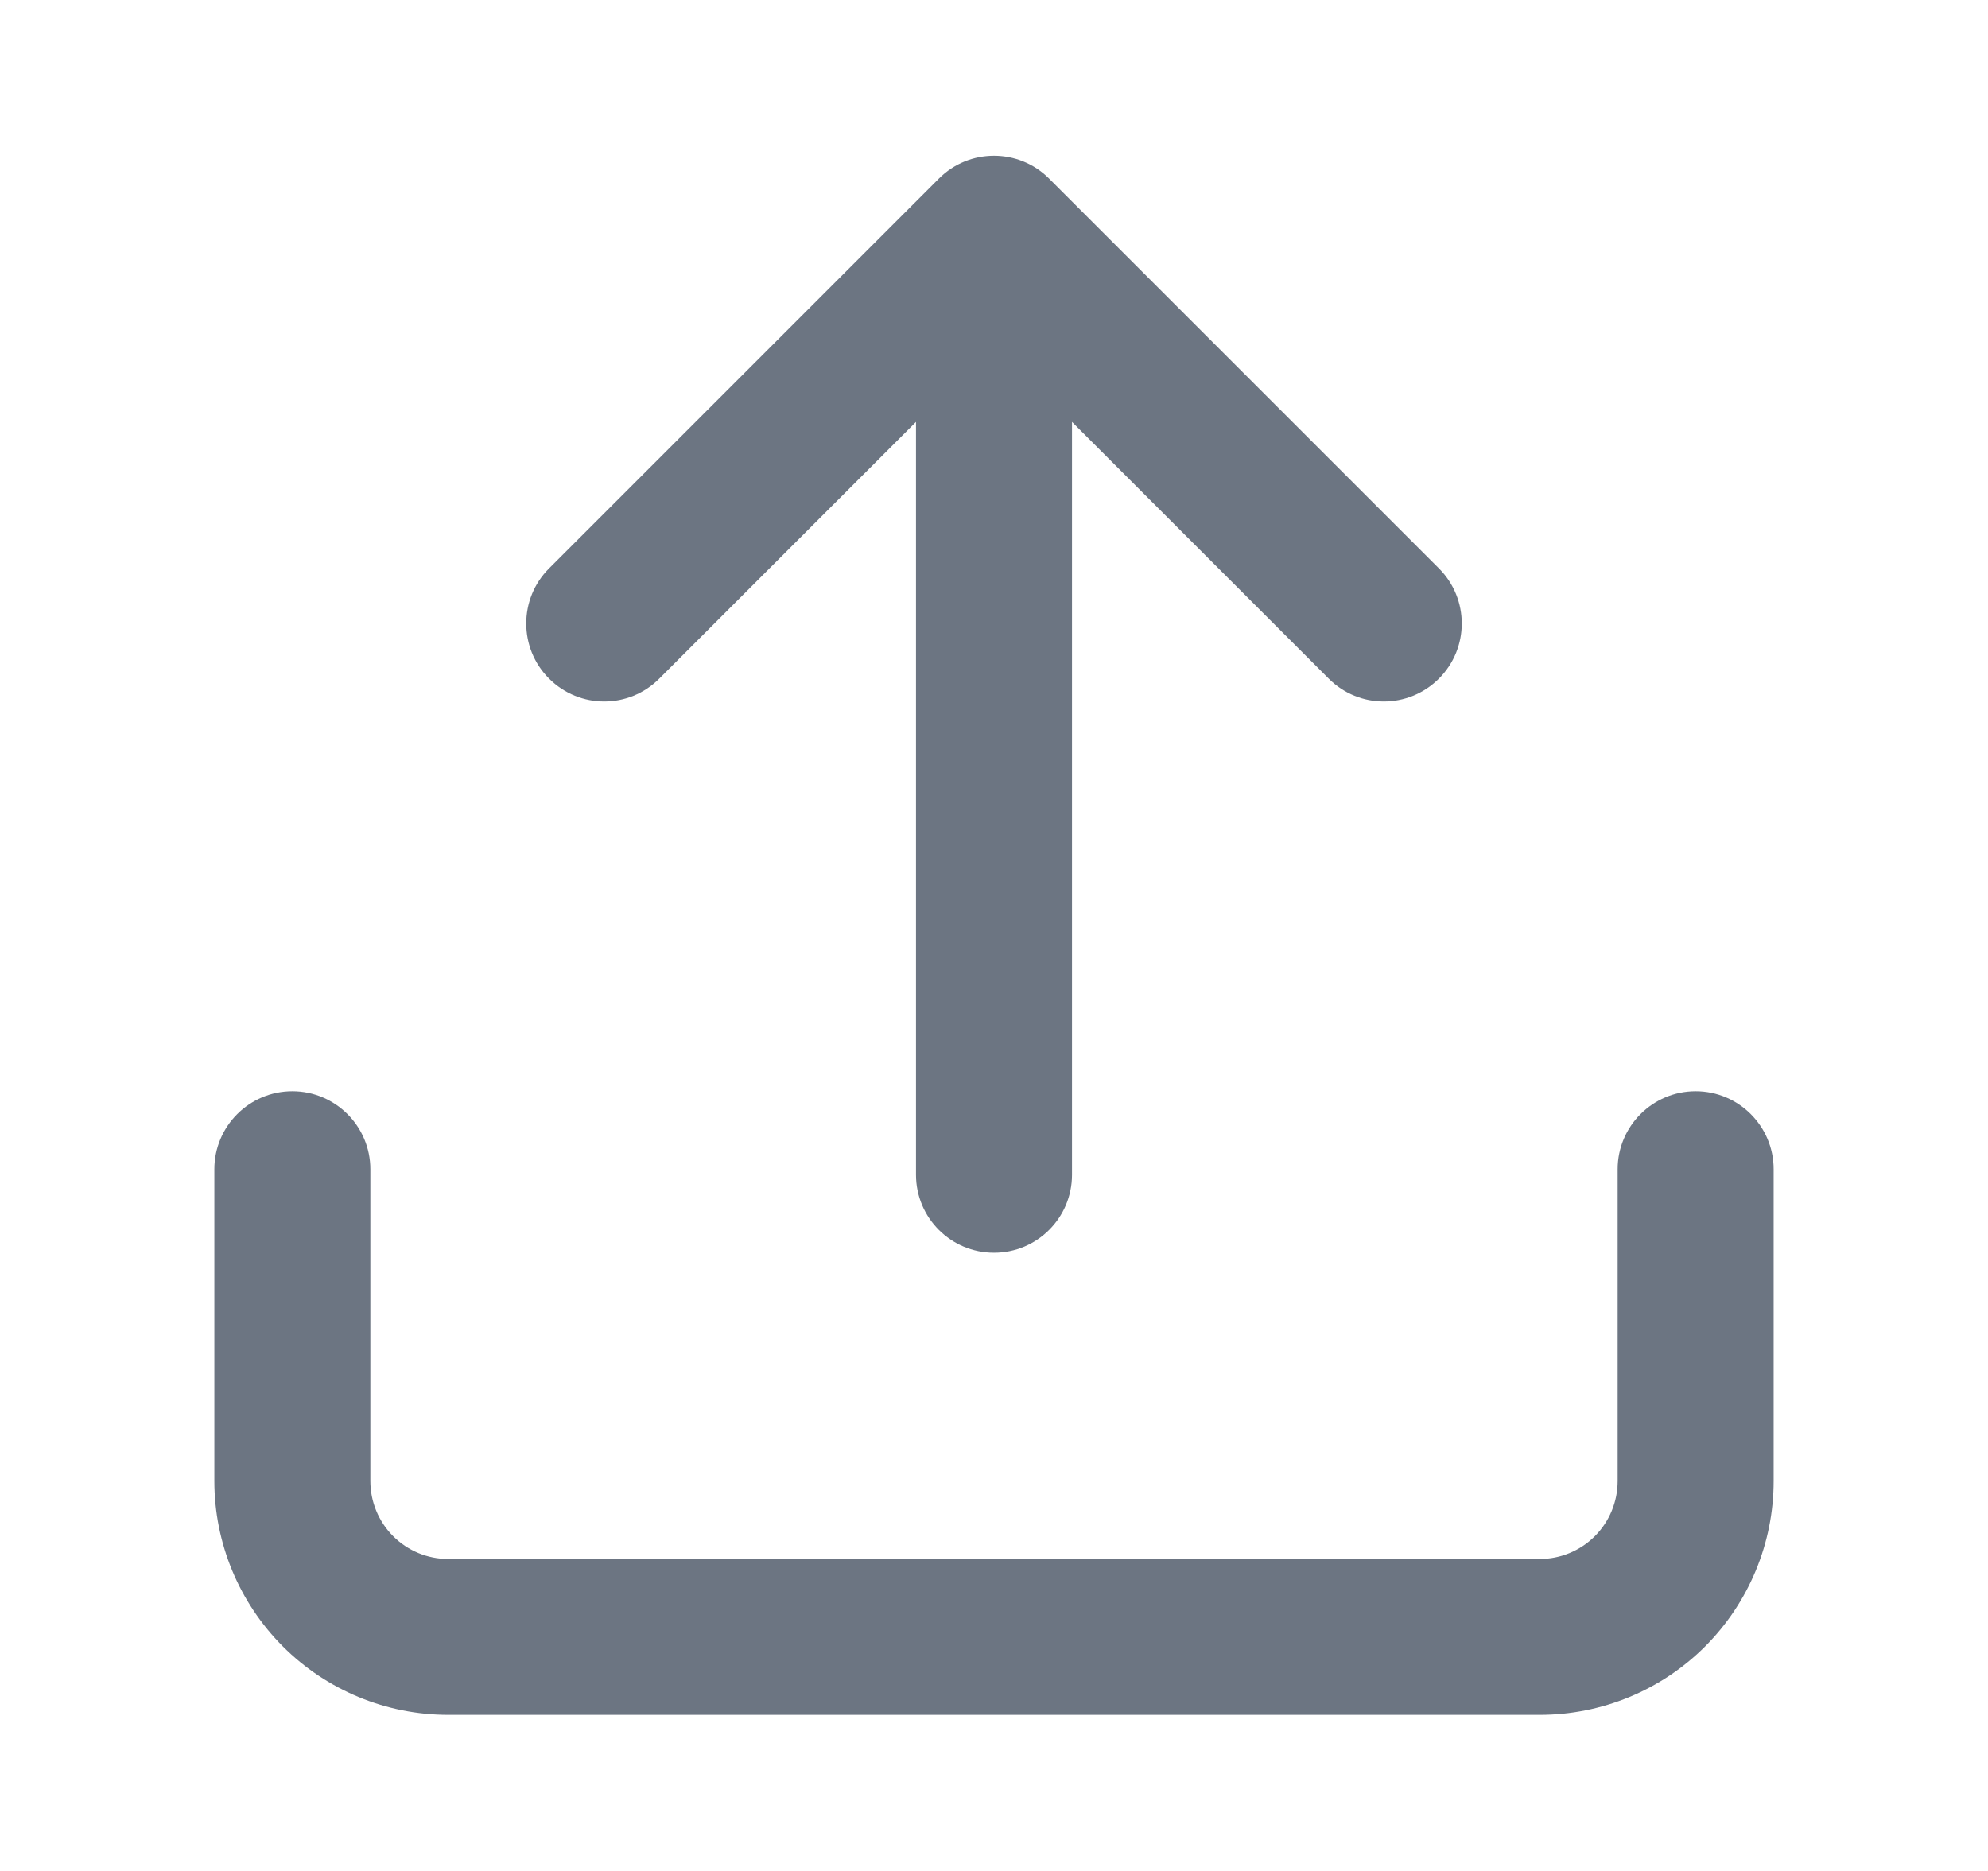
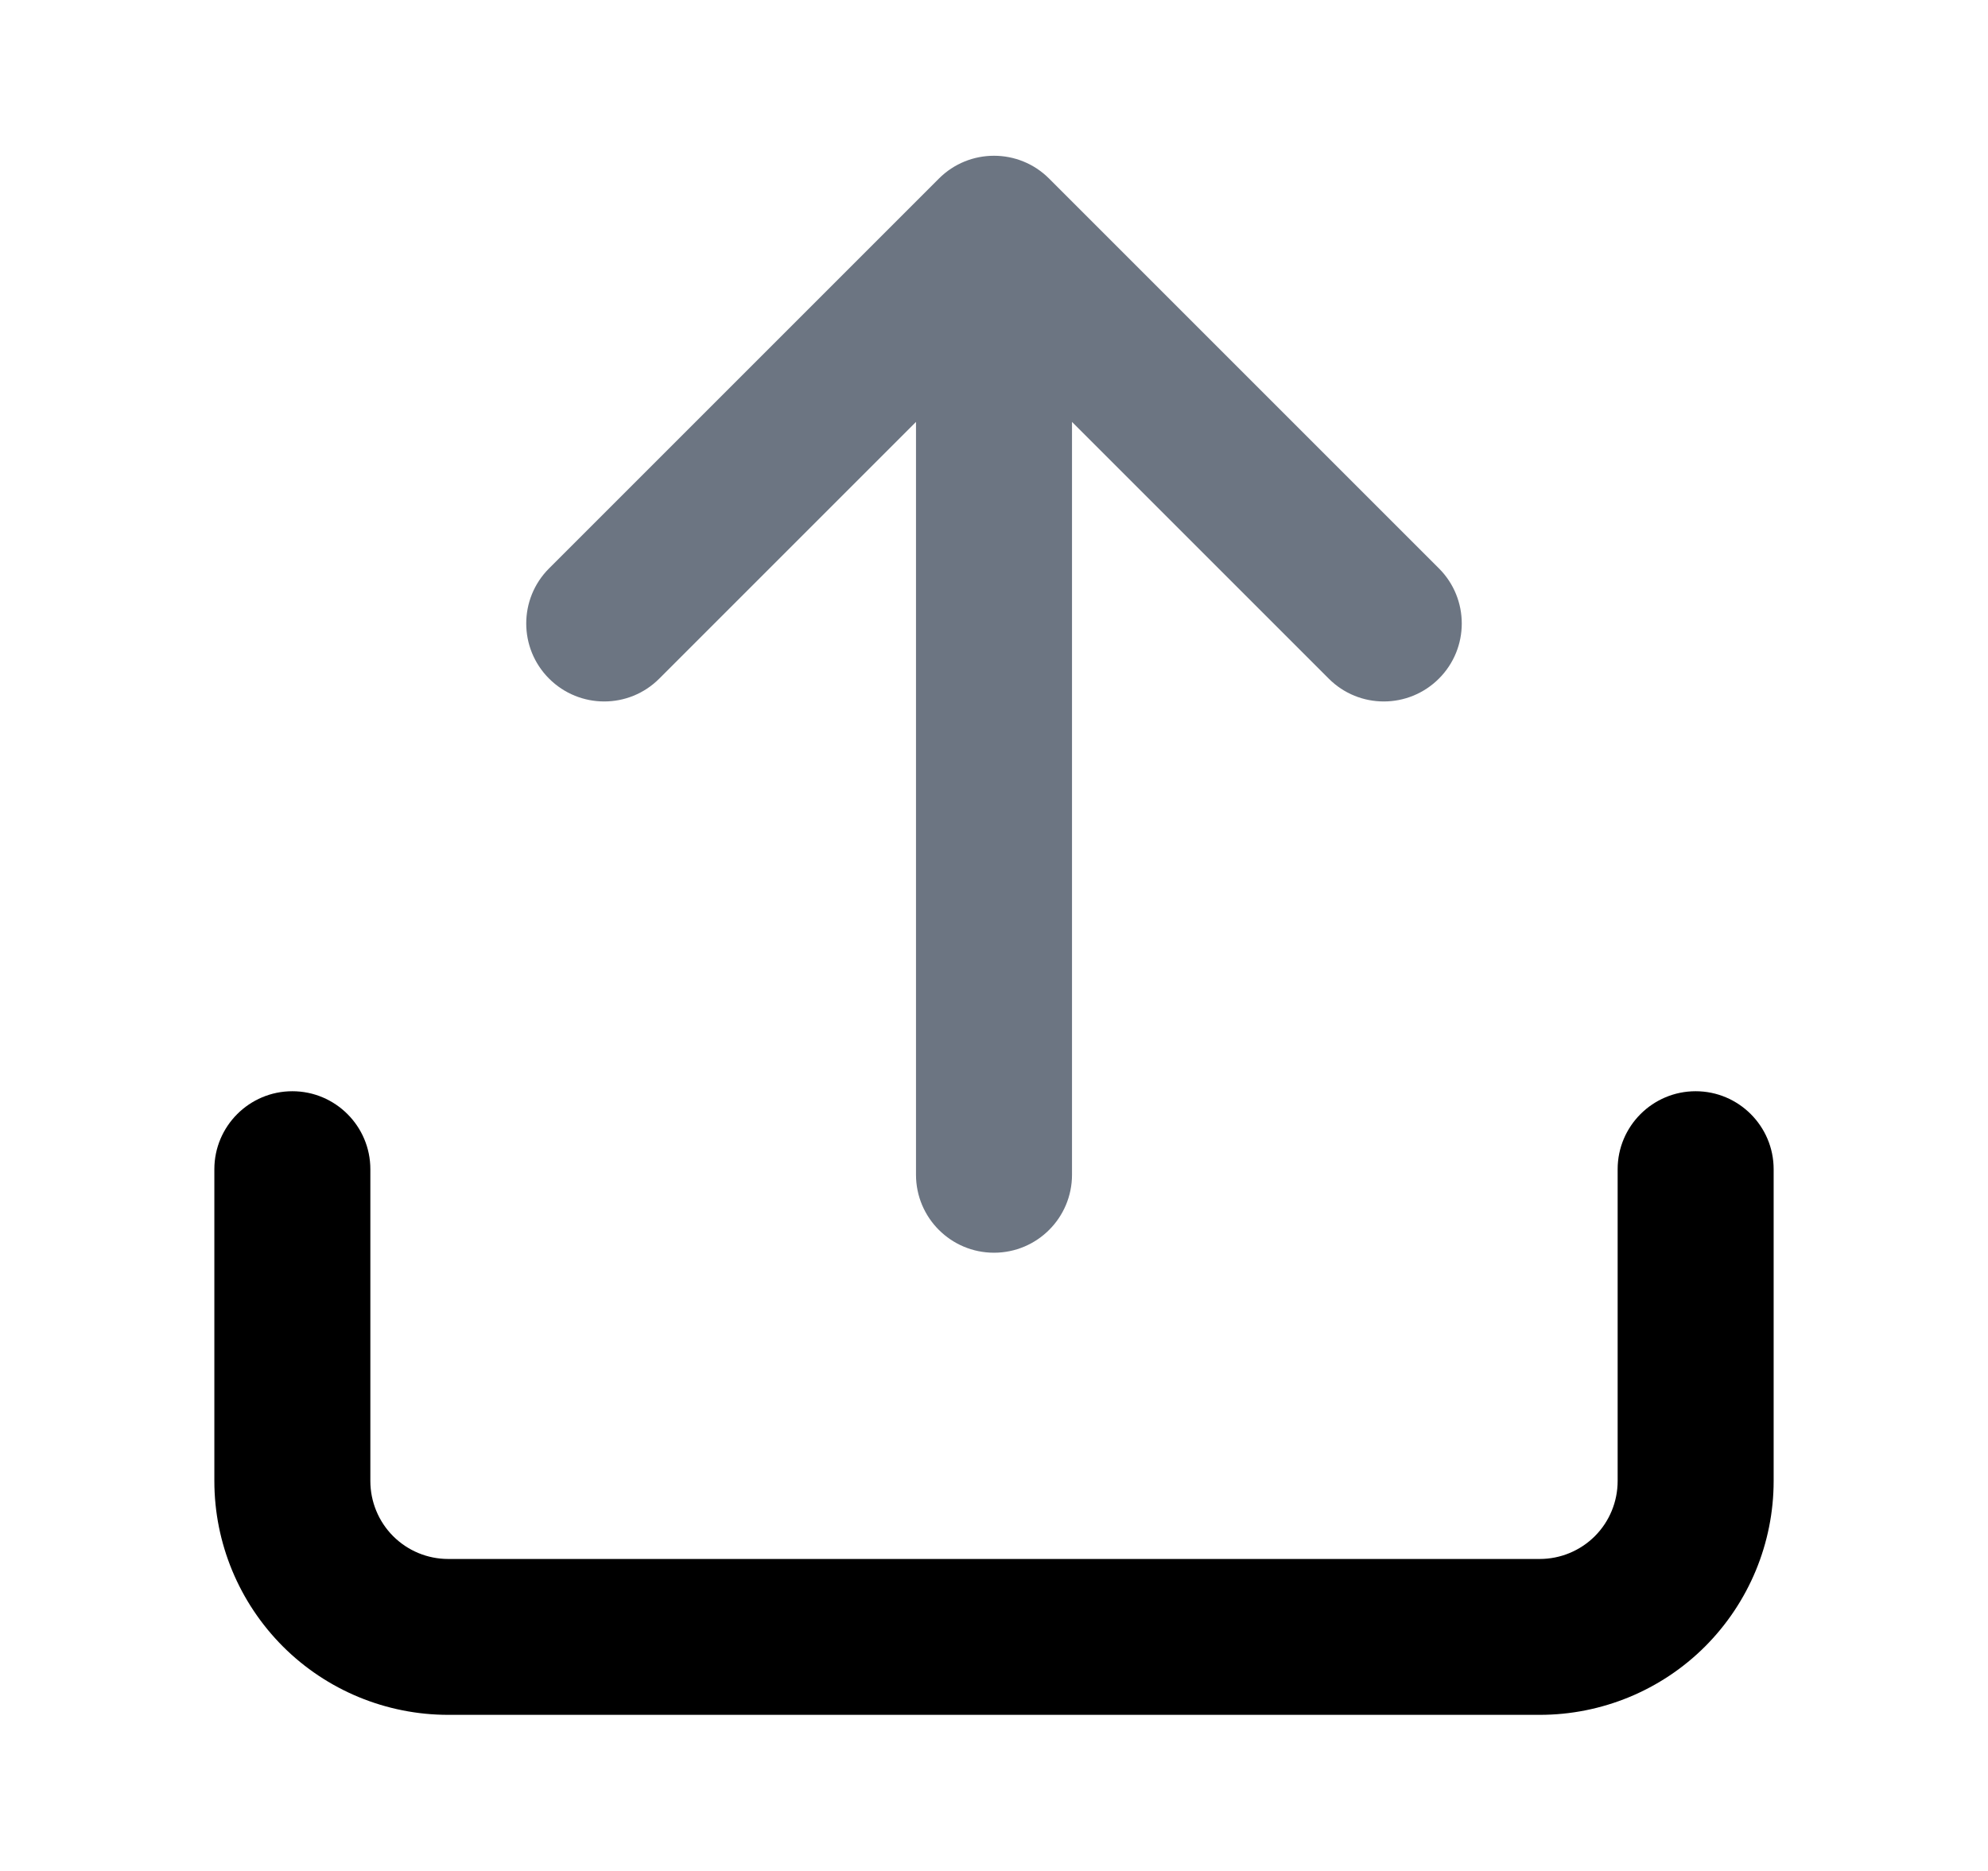
<svg xmlns="http://www.w3.org/2000/svg" width="17" height="16" viewBox="0 0 17 16" fill="none">
  <path d="M8.971 1.527C8.711 1.267 8.289 1.267 8.029 1.527L4.695 4.861C4.435 5.121 4.435 5.543 4.695 5.803C4.956 6.064 5.378 6.064 5.638 5.803L7.833 3.608V10.046C7.833 10.415 8.132 10.713 8.5 10.713C8.868 10.713 9.167 10.415 9.167 10.046V3.608L11.362 5.803C11.622 6.064 12.044 6.064 12.305 5.803C12.565 5.543 12.565 5.121 12.305 4.861L8.971 1.527Z" fill="#6C7582" />
-   <path d="M3.167 9.999C3.167 9.631 2.868 9.332 2.5 9.332C2.132 9.332 1.833 9.631 1.833 9.999V12.665C1.833 13.196 2.044 13.704 2.419 14.08C2.794 14.455 3.303 14.665 3.833 14.665H13.167C13.697 14.665 14.206 14.455 14.581 14.08C14.956 13.704 15.167 13.196 15.167 12.665V9.999C15.167 9.631 14.868 9.332 14.5 9.332C14.132 9.332 13.833 9.631 13.833 9.999V12.665C13.833 12.842 13.763 13.012 13.638 13.137C13.513 13.262 13.343 13.332 13.167 13.332H3.833C3.656 13.332 3.487 13.262 3.362 13.137C3.237 13.012 3.167 12.842 3.167 12.665V9.999Z" fill="#6C7582" />
+   <path d="M3.167 9.999C3.167 9.631 2.868 9.332 2.5 9.332C2.132 9.332 1.833 9.631 1.833 9.999V12.665C1.833 13.196 2.044 13.704 2.419 14.08C2.794 14.455 3.303 14.665 3.833 14.665H13.167C13.697 14.665 14.206 14.455 14.581 14.08C14.956 13.704 15.167 13.196 15.167 12.665V9.999C15.167 9.631 14.868 9.332 14.5 9.332C14.132 9.332 13.833 9.631 13.833 9.999V12.665C13.833 12.842 13.763 13.012 13.638 13.137C13.513 13.262 13.343 13.332 13.167 13.332H3.833C3.656 13.332 3.487 13.262 3.362 13.137C3.237 13.012 3.167 12.842 3.167 12.665V9.999Z" fill="currentColor" />
</svg>
